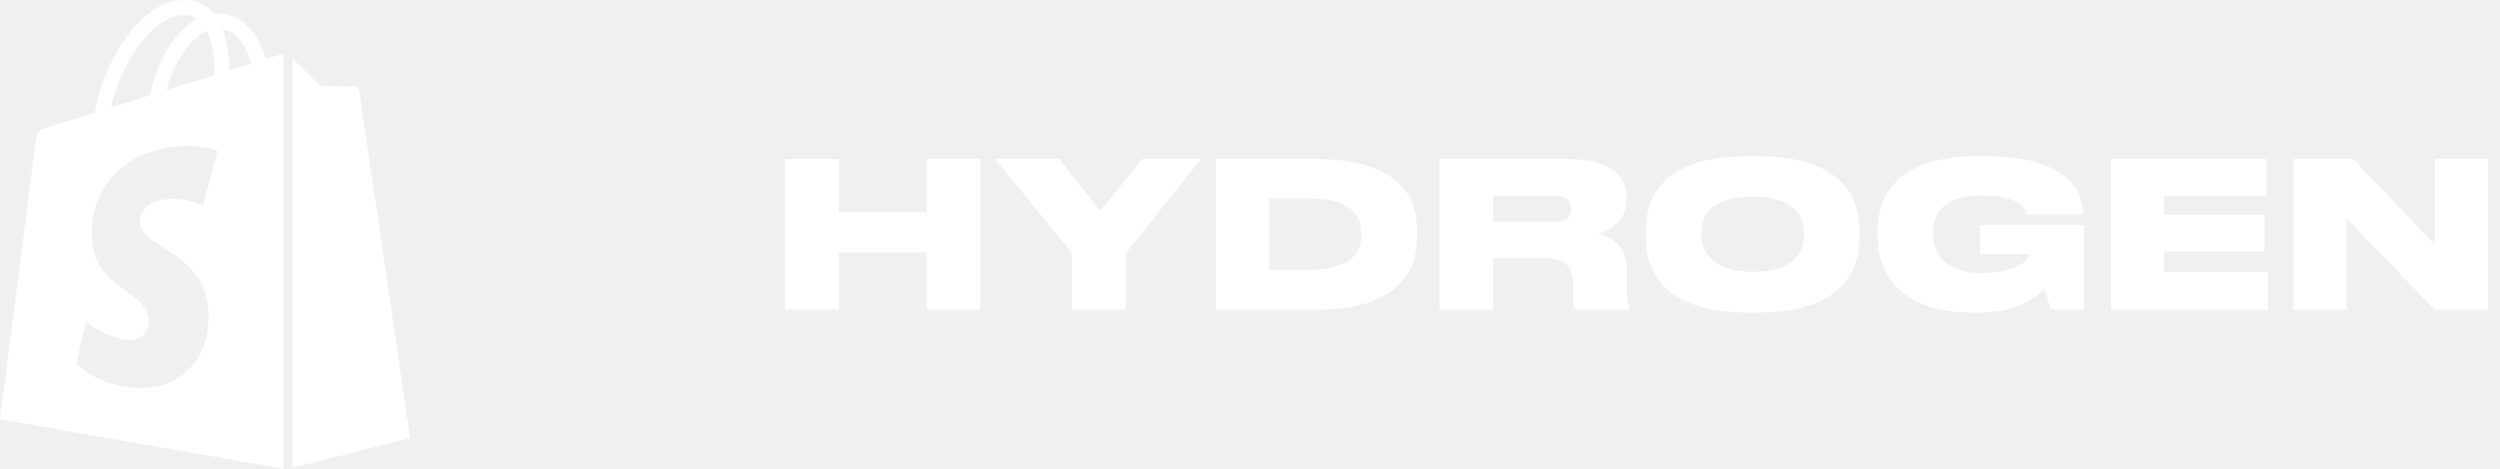
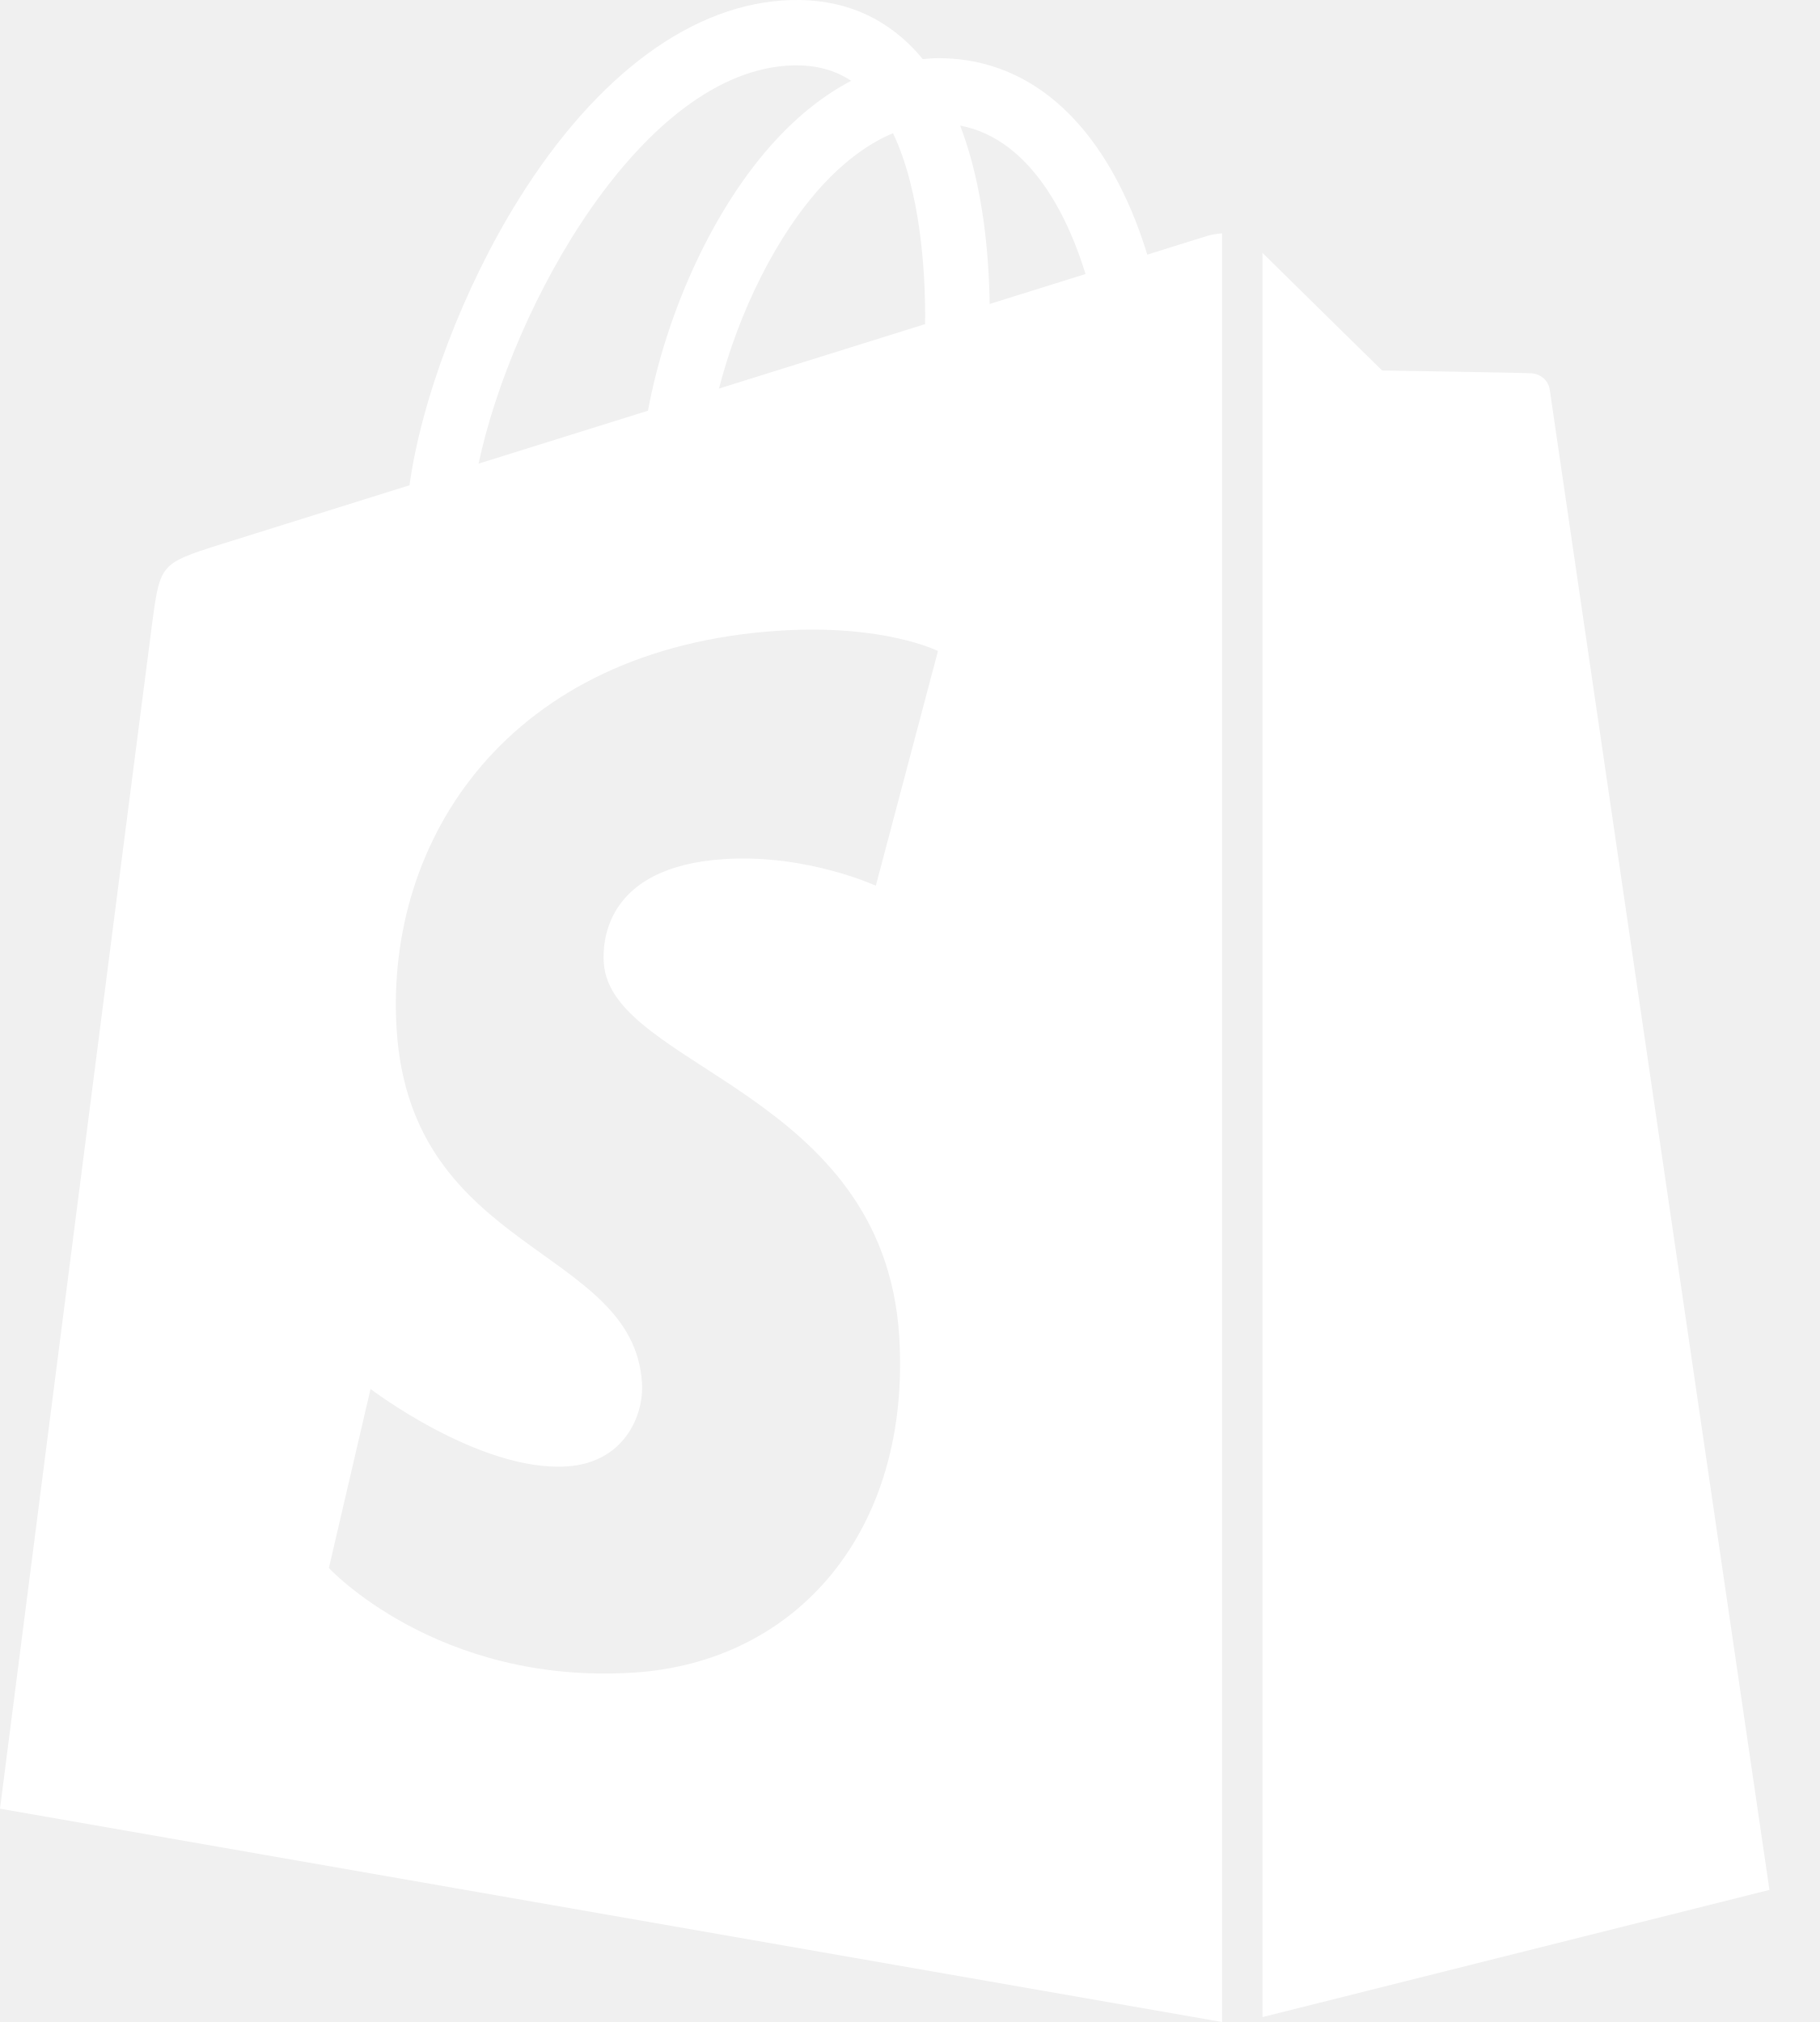
- <svg xmlns="http://www.w3.org/2000/svg" width="160" height="30" viewBox="0 0 160 30" fill="none">
+ <svg xmlns="http://www.w3.org/2000/svg" width="27" height="30" viewBox="0 0 27 30" fill="none">
  <path d="M18.729 29.927L26.25 28.04C26.25 28.04 23.012 5.935 22.991 5.784C22.97 5.632 22.839 5.548 22.73 5.539C22.622 5.53 20.504 5.497 20.504 5.497C20.504 5.497 19.214 4.232 18.729 3.752V29.927Z" fill="white" />
-   <path d="M17.91 3.5C17.909 3.501 17.578 3.604 17.02 3.778C16.927 3.473 16.79 3.098 16.595 2.722C15.964 1.507 15.041 0.865 13.925 0.863C13.923 0.863 13.923 0.863 13.921 0.863C13.843 0.863 13.767 0.87 13.689 0.877C13.656 0.837 13.623 0.798 13.588 0.76C13.102 0.235 12.479 -0.021 11.732 0.001C10.291 0.043 8.856 1.094 7.693 2.96C6.874 4.273 6.251 5.923 6.075 7.2C4.42 7.718 3.263 8.079 3.237 8.088C2.402 8.353 2.376 8.378 2.267 9.173C2.185 9.774 0 26.835 0 26.835L18.13 30V3.462C18.041 3.468 17.96 3.485 17.91 3.5ZM13.724 4.809C12.764 5.109 11.717 5.436 10.666 5.765C10.962 4.622 11.522 3.485 12.21 2.739C12.466 2.462 12.824 2.153 13.248 1.976C13.647 2.816 13.734 4.005 13.724 4.809ZM11.761 0.97C12.099 0.962 12.383 1.037 12.627 1.199C12.238 1.403 11.861 1.696 11.508 2.079C10.593 3.07 9.891 4.609 9.612 6.094C8.739 6.366 7.886 6.634 7.1 6.879C7.596 4.541 9.536 1.035 11.761 0.97ZM8.957 14.283C9.055 15.841 13.112 16.18 13.34 19.828C13.519 22.698 11.832 24.661 9.402 24.816C6.485 25.002 4.879 23.264 4.879 23.264L5.497 20.608C5.497 20.608 7.114 21.84 8.408 21.757C9.253 21.703 9.555 21.009 9.524 20.518C9.397 18.487 6.093 18.607 5.884 15.269C5.708 12.46 7.535 9.614 11.566 9.357C13.12 9.258 13.915 9.659 13.915 9.659L12.993 13.141C12.993 13.141 11.965 12.668 10.746 12.746C8.958 12.86 8.939 13.998 8.957 14.283ZM14.682 4.51C14.671 3.773 14.584 2.748 14.244 1.863C15.338 2.072 15.876 3.321 16.104 4.066C15.682 4.197 15.202 4.347 14.682 4.51Z" fill="white" />
-   <path d="M50.25 19.819H53.687V16.153H59.315V19.819H62.74V10.181H59.315V13.588H53.687V10.181H50.25V19.819Z" fill="white" />
-   <path d="M68.609 19.819H72.047V16.218L76.864 10.181H73.1L70.425 13.51L67.799 10.181H63.684L68.609 16.192V19.819Z" fill="white" />
-   <path d="M77.806 19.819H84.208C89.57 19.819 90.695 17.319 90.695 15.13V14.741C90.695 12.474 89.388 10.181 84.196 10.181H77.806V19.819ZM81.243 12.707H83.797C86.798 12.707 87.125 14.093 87.125 14.935V15.013C87.125 15.855 86.798 17.267 83.797 17.267H81.243V12.707Z" fill="white" />
-   <path d="M95.558 12.526H99.504C100.279 12.526 100.545 12.889 100.545 13.342V13.355C100.545 13.821 100.267 14.184 99.504 14.184H95.558V12.526ZM95.558 16.515H98.85C100.206 16.515 100.678 17.085 100.678 18.186V19.314C100.678 19.585 100.702 19.715 100.787 19.819H104.297V19.754C104.212 19.585 104.127 19.339 104.127 18.666V17.241C104.127 15.997 103.389 15.22 102.276 14.948C102.953 14.78 104.091 14.197 104.091 12.798V12.655C104.091 11.088 102.929 10.181 100.303 10.181H92.121V19.819H95.558V16.515Z" fill="white" />
-   <path d="M111.902 10C106.069 10 105.331 12.966 105.331 14.78V15.168C105.331 16.969 106.069 20 111.902 20H112.447C118.269 20 119.007 16.969 119.007 15.168V14.78C119.007 12.966 118.257 10 112.447 10H111.902ZM115.449 15.052C115.449 16.088 114.831 17.396 112.169 17.396C109.506 17.396 108.889 16.036 108.889 15.026V14.87C108.889 13.847 109.458 12.591 112.169 12.591C114.831 12.591 115.449 13.847 115.449 14.87V15.052Z" fill="white" />
-   <path d="M126.52 20C129.328 20 130.454 18.899 130.805 18.485C130.974 18.834 131.168 19.508 131.228 19.819H133.395V14.391H126.726V16.269H129.885C129.885 16.58 129.134 17.474 126.811 17.474C124.584 17.474 123.724 16.269 123.724 15.039V14.896C123.724 13.627 124.414 12.513 126.835 12.513C129.377 12.513 129.691 13.485 129.752 13.731H133.334V13.718C133.286 12.37 132.535 10 127.016 10H126.544C121.231 10 120.166 12.707 120.166 14.78V15.143C120.166 17.176 121.316 20 126.242 20H126.52Z" fill="white" />
-   <path d="M135.103 10.181V19.819H145.161V17.409H138.492V16.088H144.931V13.743H138.492V12.539H145.064V10.181H135.103Z" fill="white" />
-   <path d="M146.76 10.181V19.819H150.173V13.977L155.813 19.819H159.25V10.181H155.837V15.661L150.608 10.181H146.76Z" fill="white" />
+   <path d="M17.91 3.5C17.91 3.5 17.578 3.604 17.02 3.778C16.927 3.473 16.79 3.098 16.595 2.722C15.964 1.507 15.041 0.865 13.925 0.863H13.921C13.843 0.863 13.767 0.87 13.689 0.877C13.656 0.837 13.623 0.798 13.588 0.76C13.102 0.235 12.479 -0.021 11.732 0.001C10.291 0.043 8.856 1.094 7.693 2.96C6.874 4.273 6.251 5.923 6.075 7.2C4.42 7.718 3.263 8.079 3.237 8.088C2.402 8.353 2.376 8.378 2.267 9.173C2.185 9.774 0 26.835 0 26.835L18.13 30V3.462C18.041 3.468 17.96 3.485 17.91 3.5ZM13.724 4.809C12.764 5.109 11.717 5.436 10.666 5.765C10.962 4.622 11.522 3.485 12.21 2.739C12.466 2.462 12.824 2.153 13.248 1.976C13.647 2.816 13.734 4.005 13.724 4.809ZM11.761 0.97C12.099 0.962 12.383 1.037 12.627 1.199C12.238 1.403 11.861 1.696 11.508 2.079C10.593 3.07 9.891 4.609 9.612 6.094C8.739 6.366 7.886 6.634 7.1 6.879C7.596 4.541 9.536 1.035 11.761 0.97ZM8.957 14.283C9.055 15.841 13.112 16.18 13.34 19.828C13.519 22.698 11.832 24.661 9.402 24.816C6.485 25.002 4.879 23.264 4.879 23.264L5.497 20.608C5.497 20.608 7.114 21.84 8.408 21.757C9.253 21.703 9.555 21.009 9.524 20.518C9.397 18.487 6.093 18.607 5.884 15.269C5.708 12.46 7.535 9.614 11.566 9.357C13.12 9.258 13.915 9.659 13.915 9.659L12.993 13.141C12.993 13.141 11.965 12.668 10.746 12.746C8.958 12.86 8.939 13.998 8.957 14.283ZM14.682 4.51C14.671 3.773 14.584 2.748 14.244 1.863C15.338 2.072 15.876 3.321 16.104 4.066C15.682 4.197 15.202 4.347 14.682 4.51Z" fill="white" />
</svg>
